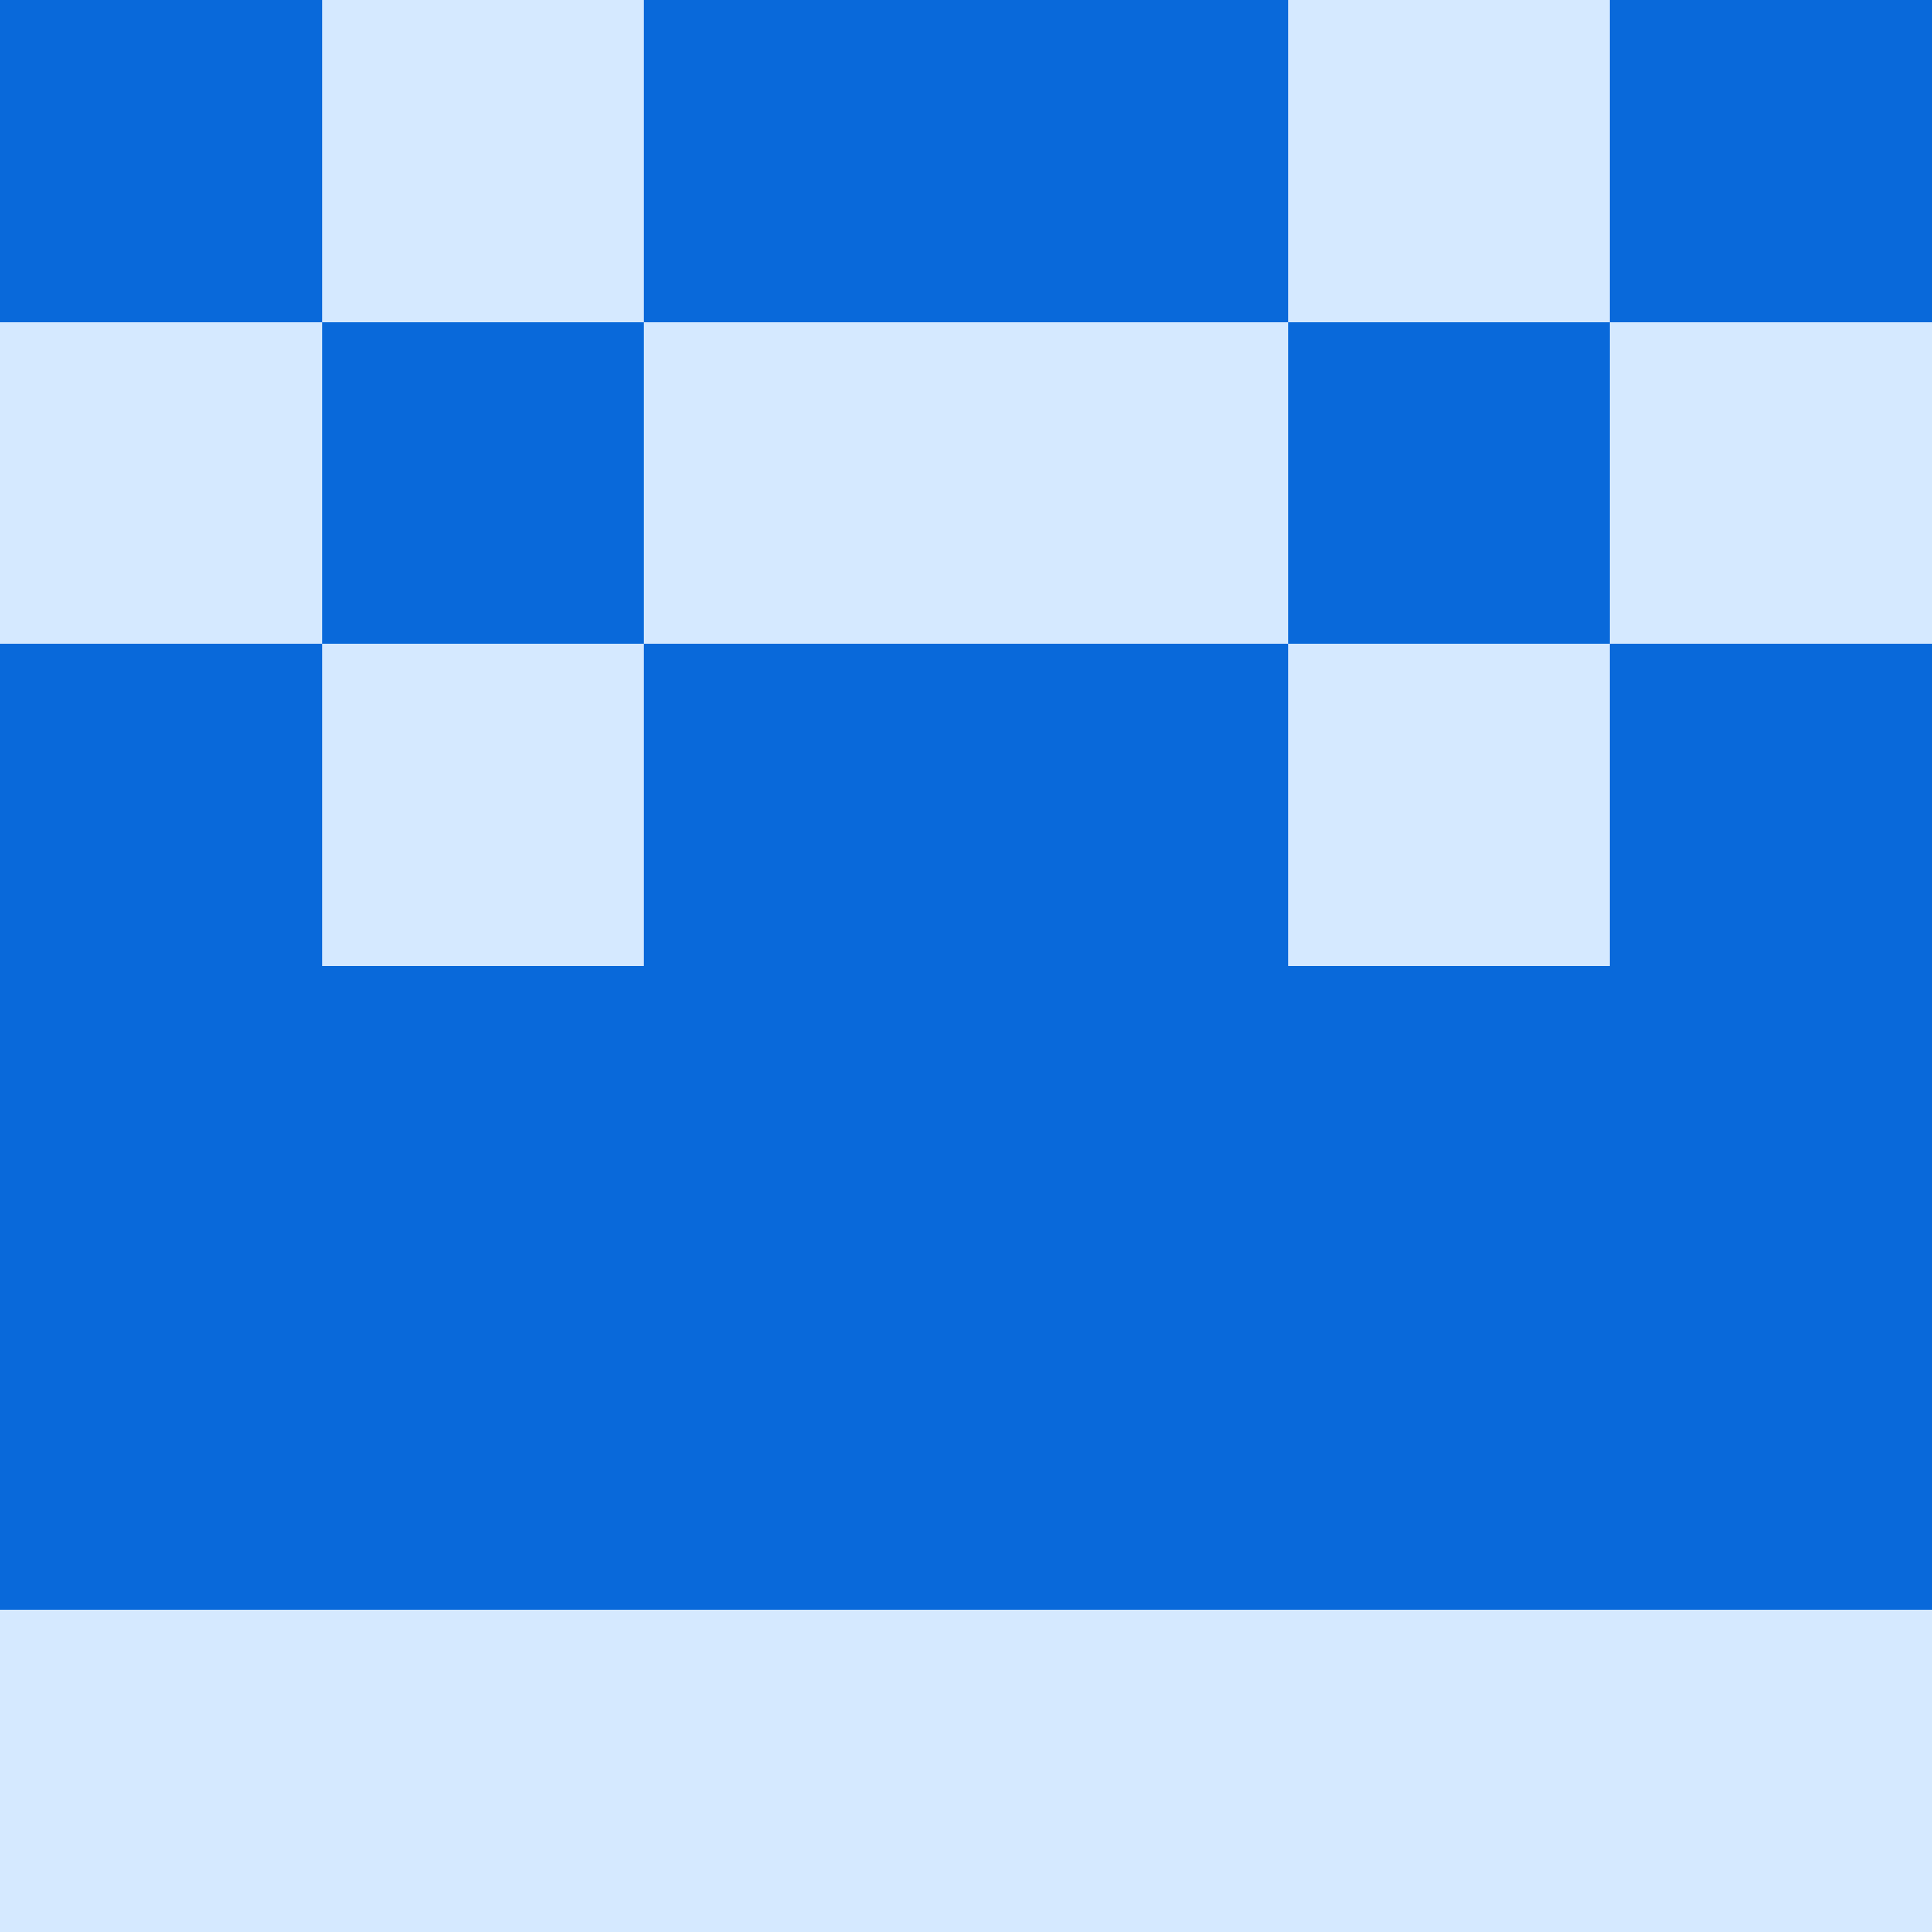
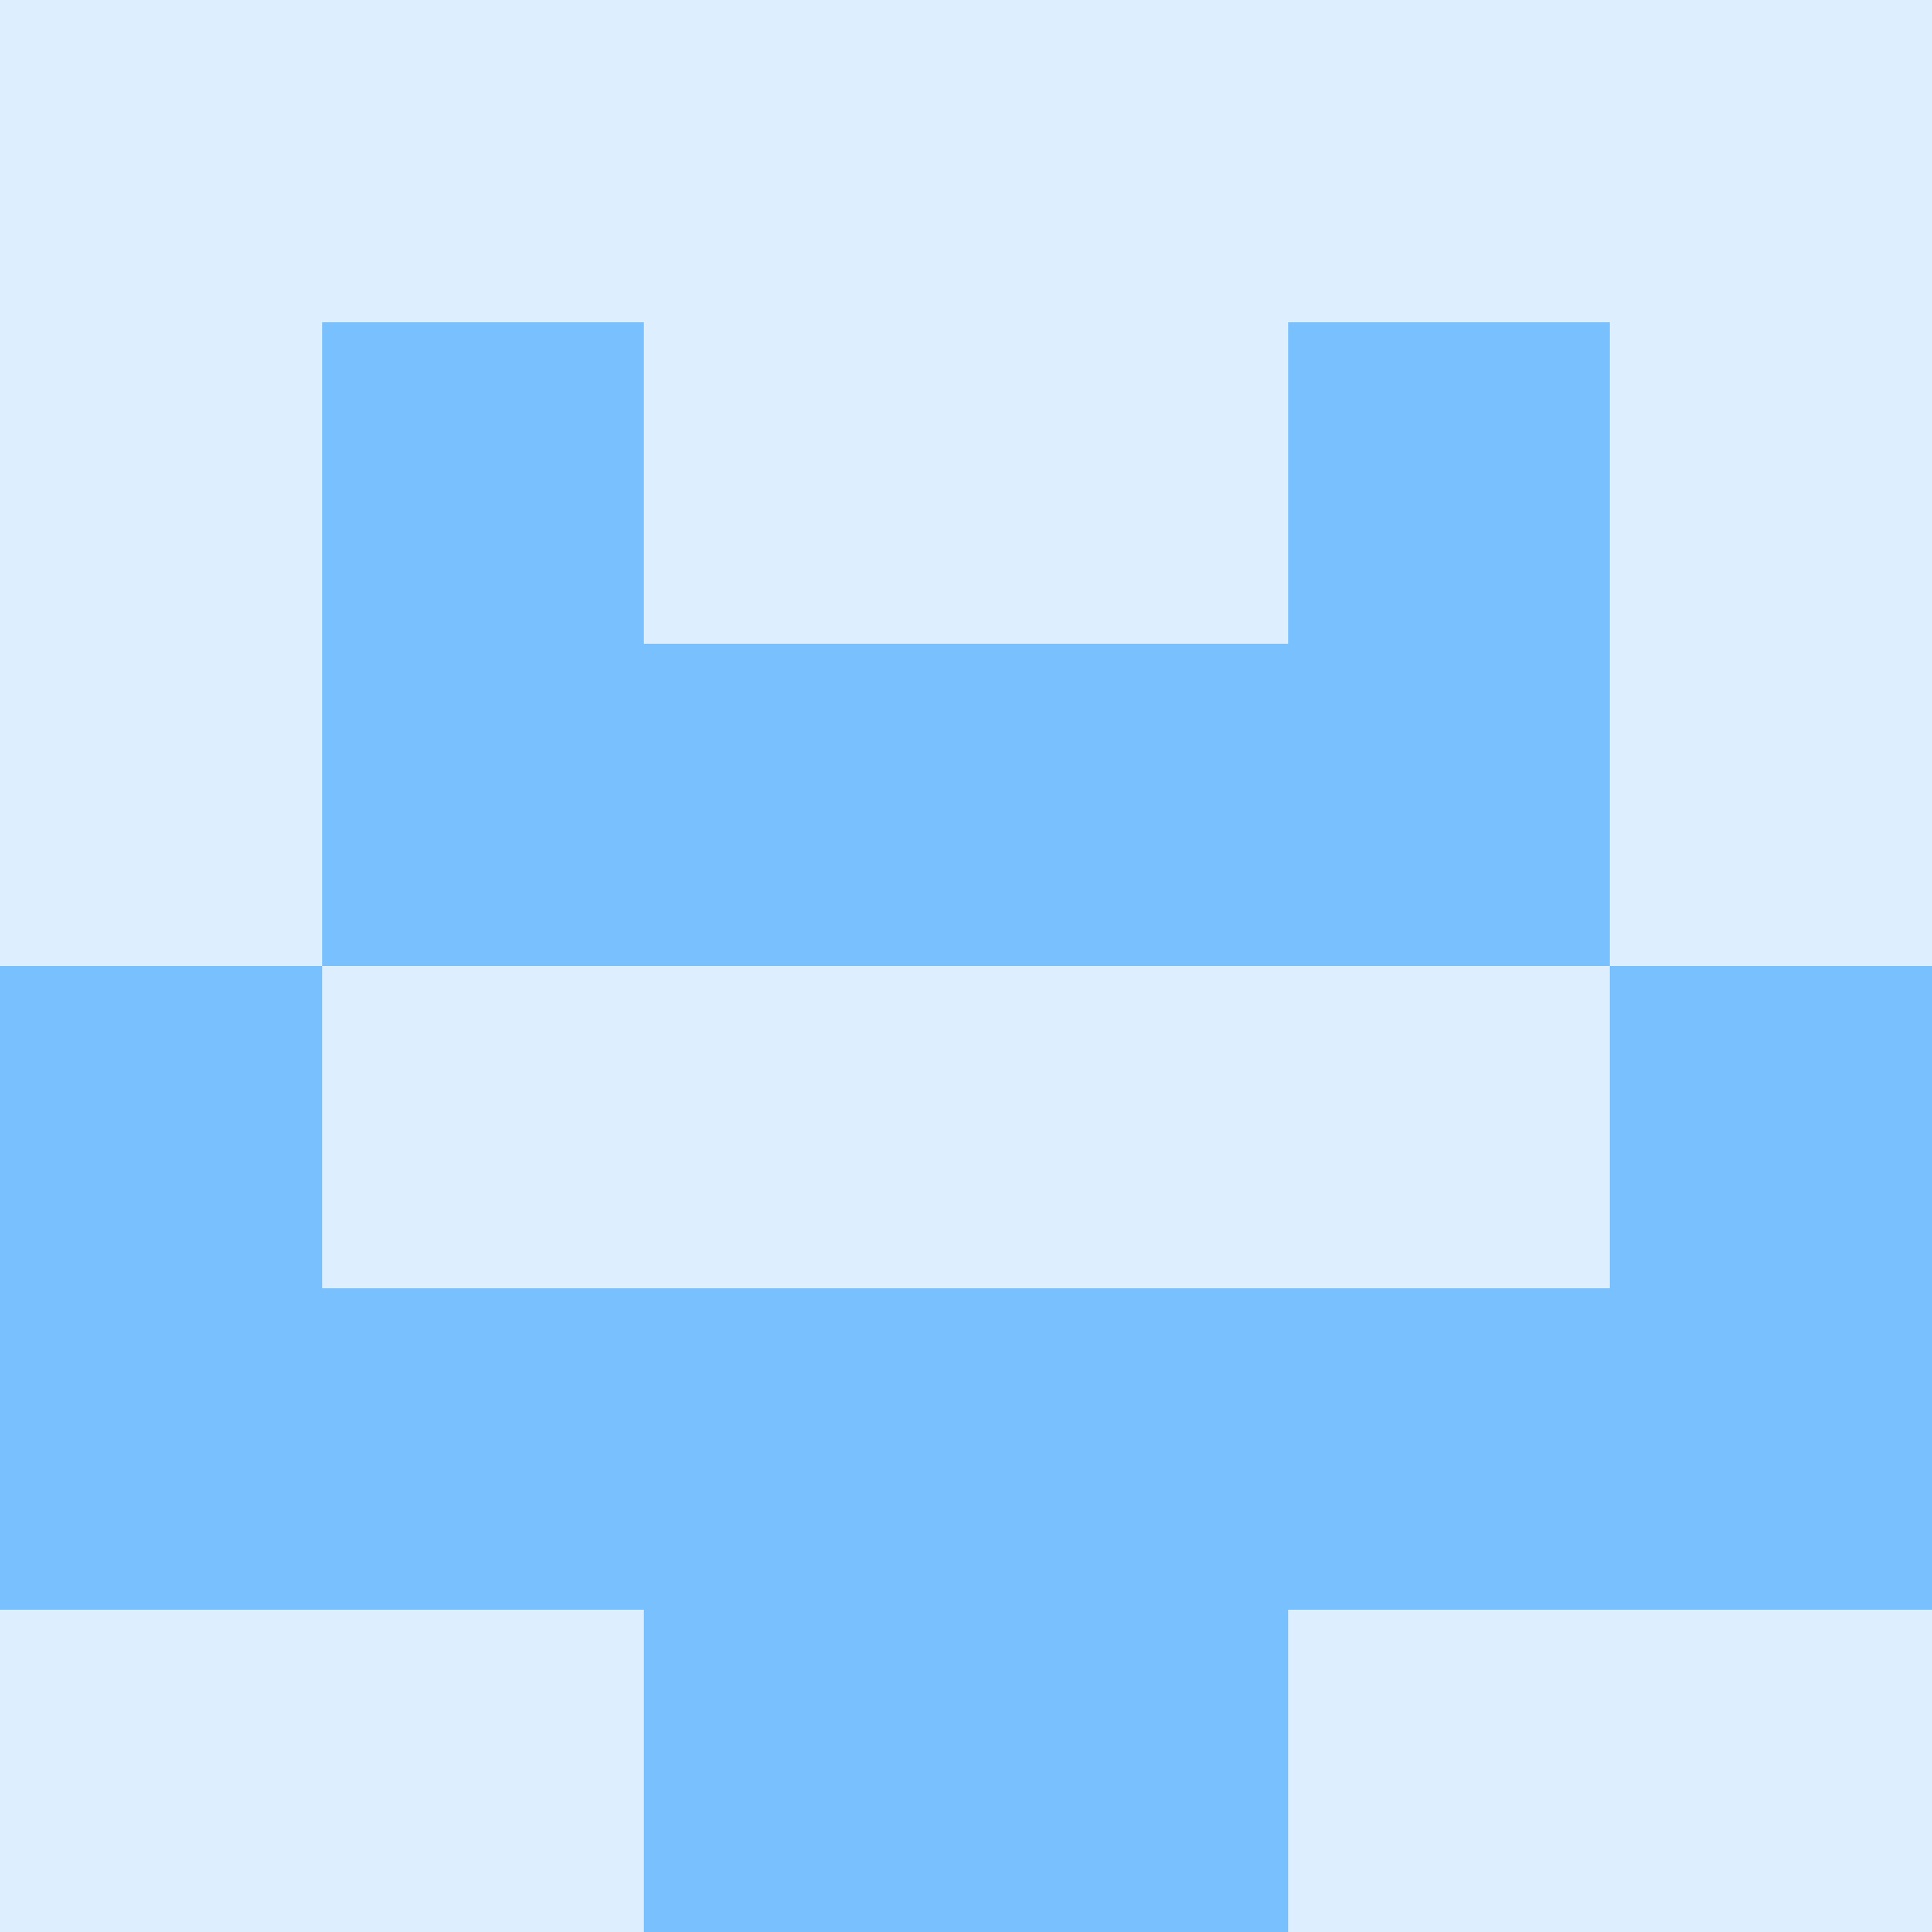
<svg xmlns="http://www.w3.org/2000/svg" viewBox="0 0 48 48" width="192" height="192" shape-rendering="crispEdges">
-   <rect width="48" height="48" fill="#58a6ff" opacity="0.25" />
-   <rect x="0" y="0" width="8" height="8" fill="#0969da" />
-   <rect x="40" y="0" width="8" height="8" fill="#0969da" />
-   <rect x="16" y="0" width="8" height="8" fill="#0969da" />
-   <rect x="24" y="0" width="8" height="8" fill="#0969da" />
-   <rect x="8" y="8" width="8" height="8" fill="#0969da" />
-   <rect x="32" y="8" width="8" height="8" fill="#0969da" />
-   <rect x="0" y="16" width="8" height="8" fill="#0969da" />
-   <rect x="40" y="16" width="8" height="8" fill="#0969da" />
-   <rect x="16" y="16" width="8" height="8" fill="#0969da" />
-   <rect x="24" y="16" width="8" height="8" fill="#0969da" />
-   <rect x="0" y="24" width="8" height="8" fill="#0969da" />
-   <rect x="40" y="24" width="8" height="8" fill="#0969da" />
-   <rect x="8" y="24" width="8" height="8" fill="#0969da" />
-   <rect x="32" y="24" width="8" height="8" fill="#0969da" />
-   <rect x="16" y="24" width="8" height="8" fill="#0969da" />
-   <rect x="24" y="24" width="8" height="8" fill="#0969da" />
-   <rect x="0" y="32" width="8" height="8" fill="#0969da" />
-   <rect x="40" y="32" width="8" height="8" fill="#0969da" />
-   <rect x="8" y="32" width="8" height="8" fill="#0969da" />
-   <rect x="32" y="32" width="8" height="8" fill="#0969da" />
-   <rect x="16" y="32" width="8" height="8" fill="#0969da" />
-   <rect x="24" y="32" width="8" height="8" fill="#0969da" />
+   <rect width="48" height="48" fill="#79c0ff" opacity="0.25" />
+   <rect x="8" y="8" width="8" height="8" fill="#79c0ff" />
+   <rect x="32" y="8" width="8" height="8" fill="#79c0ff" />
+   <rect x="8" y="16" width="8" height="8" fill="#79c0ff" />
+   <rect x="32" y="16" width="8" height="8" fill="#79c0ff" />
+   <rect x="16" y="16" width="8" height="8" fill="#79c0ff" />
+   <rect x="24" y="16" width="8" height="8" fill="#79c0ff" />
+   <rect x="0" y="24" width="8" height="8" fill="#79c0ff" />
+   <rect x="40" y="24" width="8" height="8" fill="#79c0ff" />
+   <rect x="0" y="32" width="8" height="8" fill="#79c0ff" />
+   <rect x="40" y="32" width="8" height="8" fill="#79c0ff" />
+   <rect x="8" y="32" width="8" height="8" fill="#79c0ff" />
+   <rect x="32" y="32" width="8" height="8" fill="#79c0ff" />
+   <rect x="16" y="32" width="8" height="8" fill="#79c0ff" />
+   <rect x="24" y="32" width="8" height="8" fill="#79c0ff" />
+   <rect x="16" y="40" width="8" height="8" fill="#79c0ff" />
+   <rect x="24" y="40" width="8" height="8" fill="#79c0ff" />
</svg>
